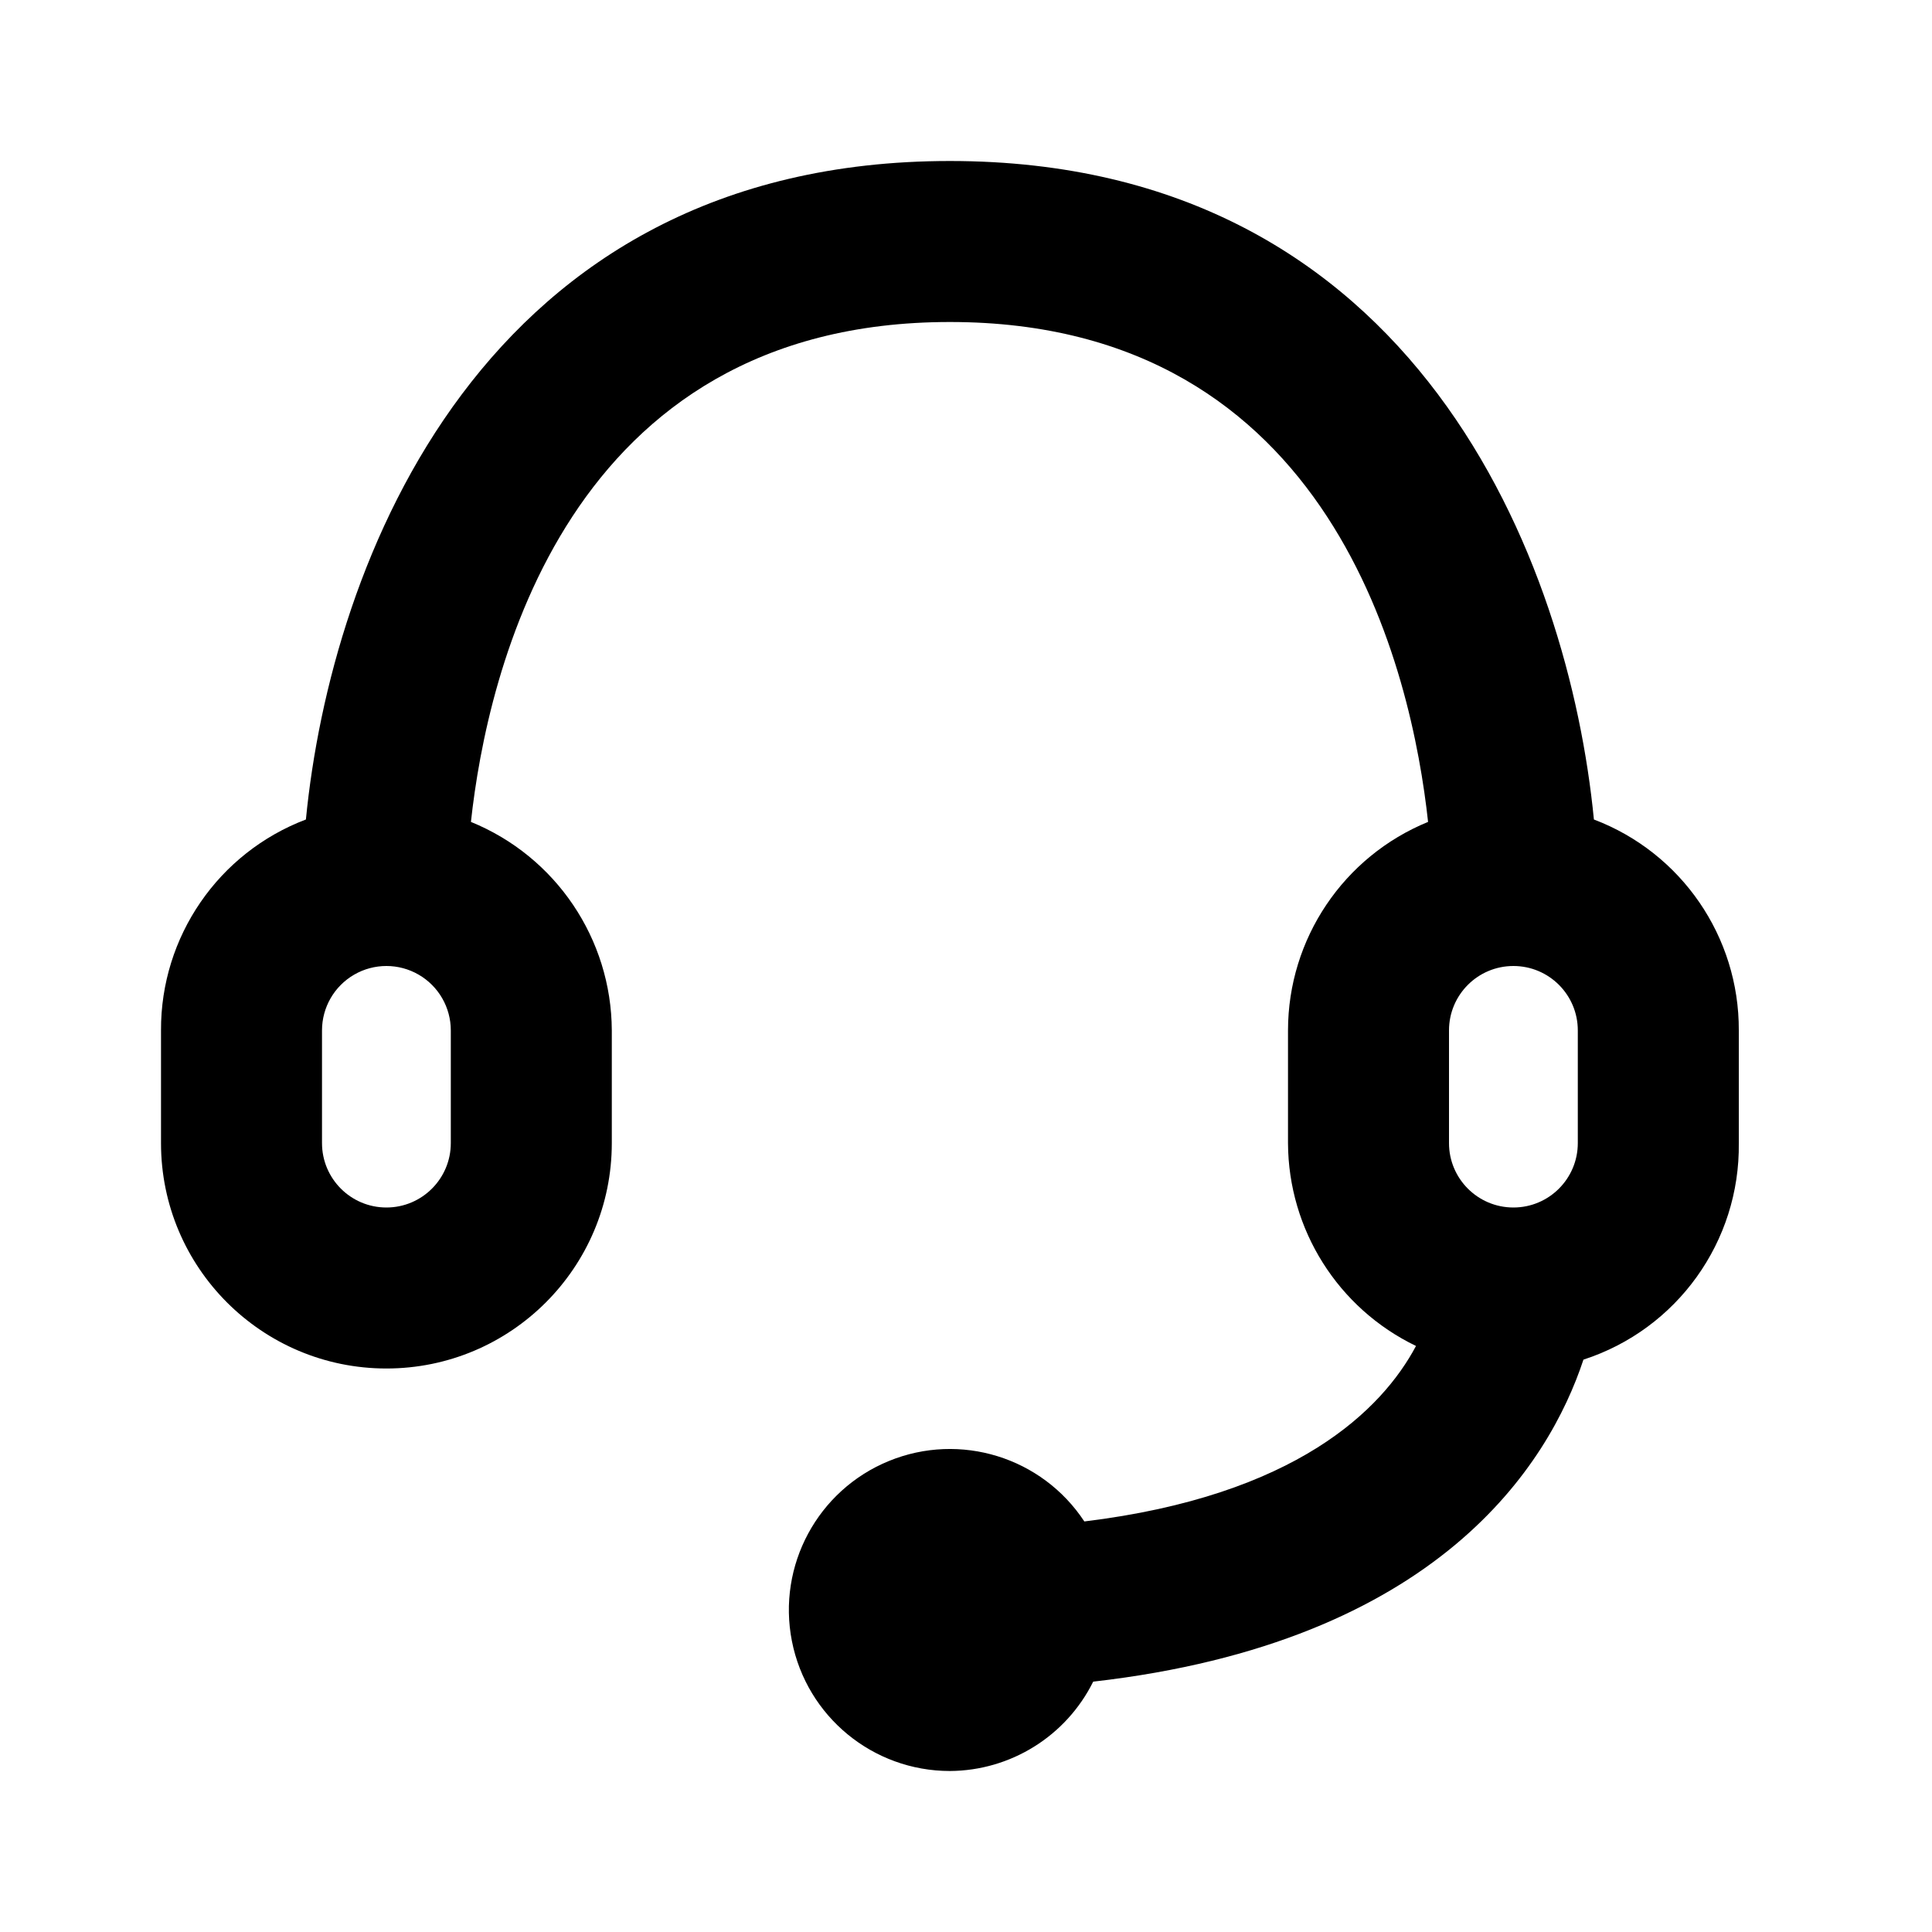
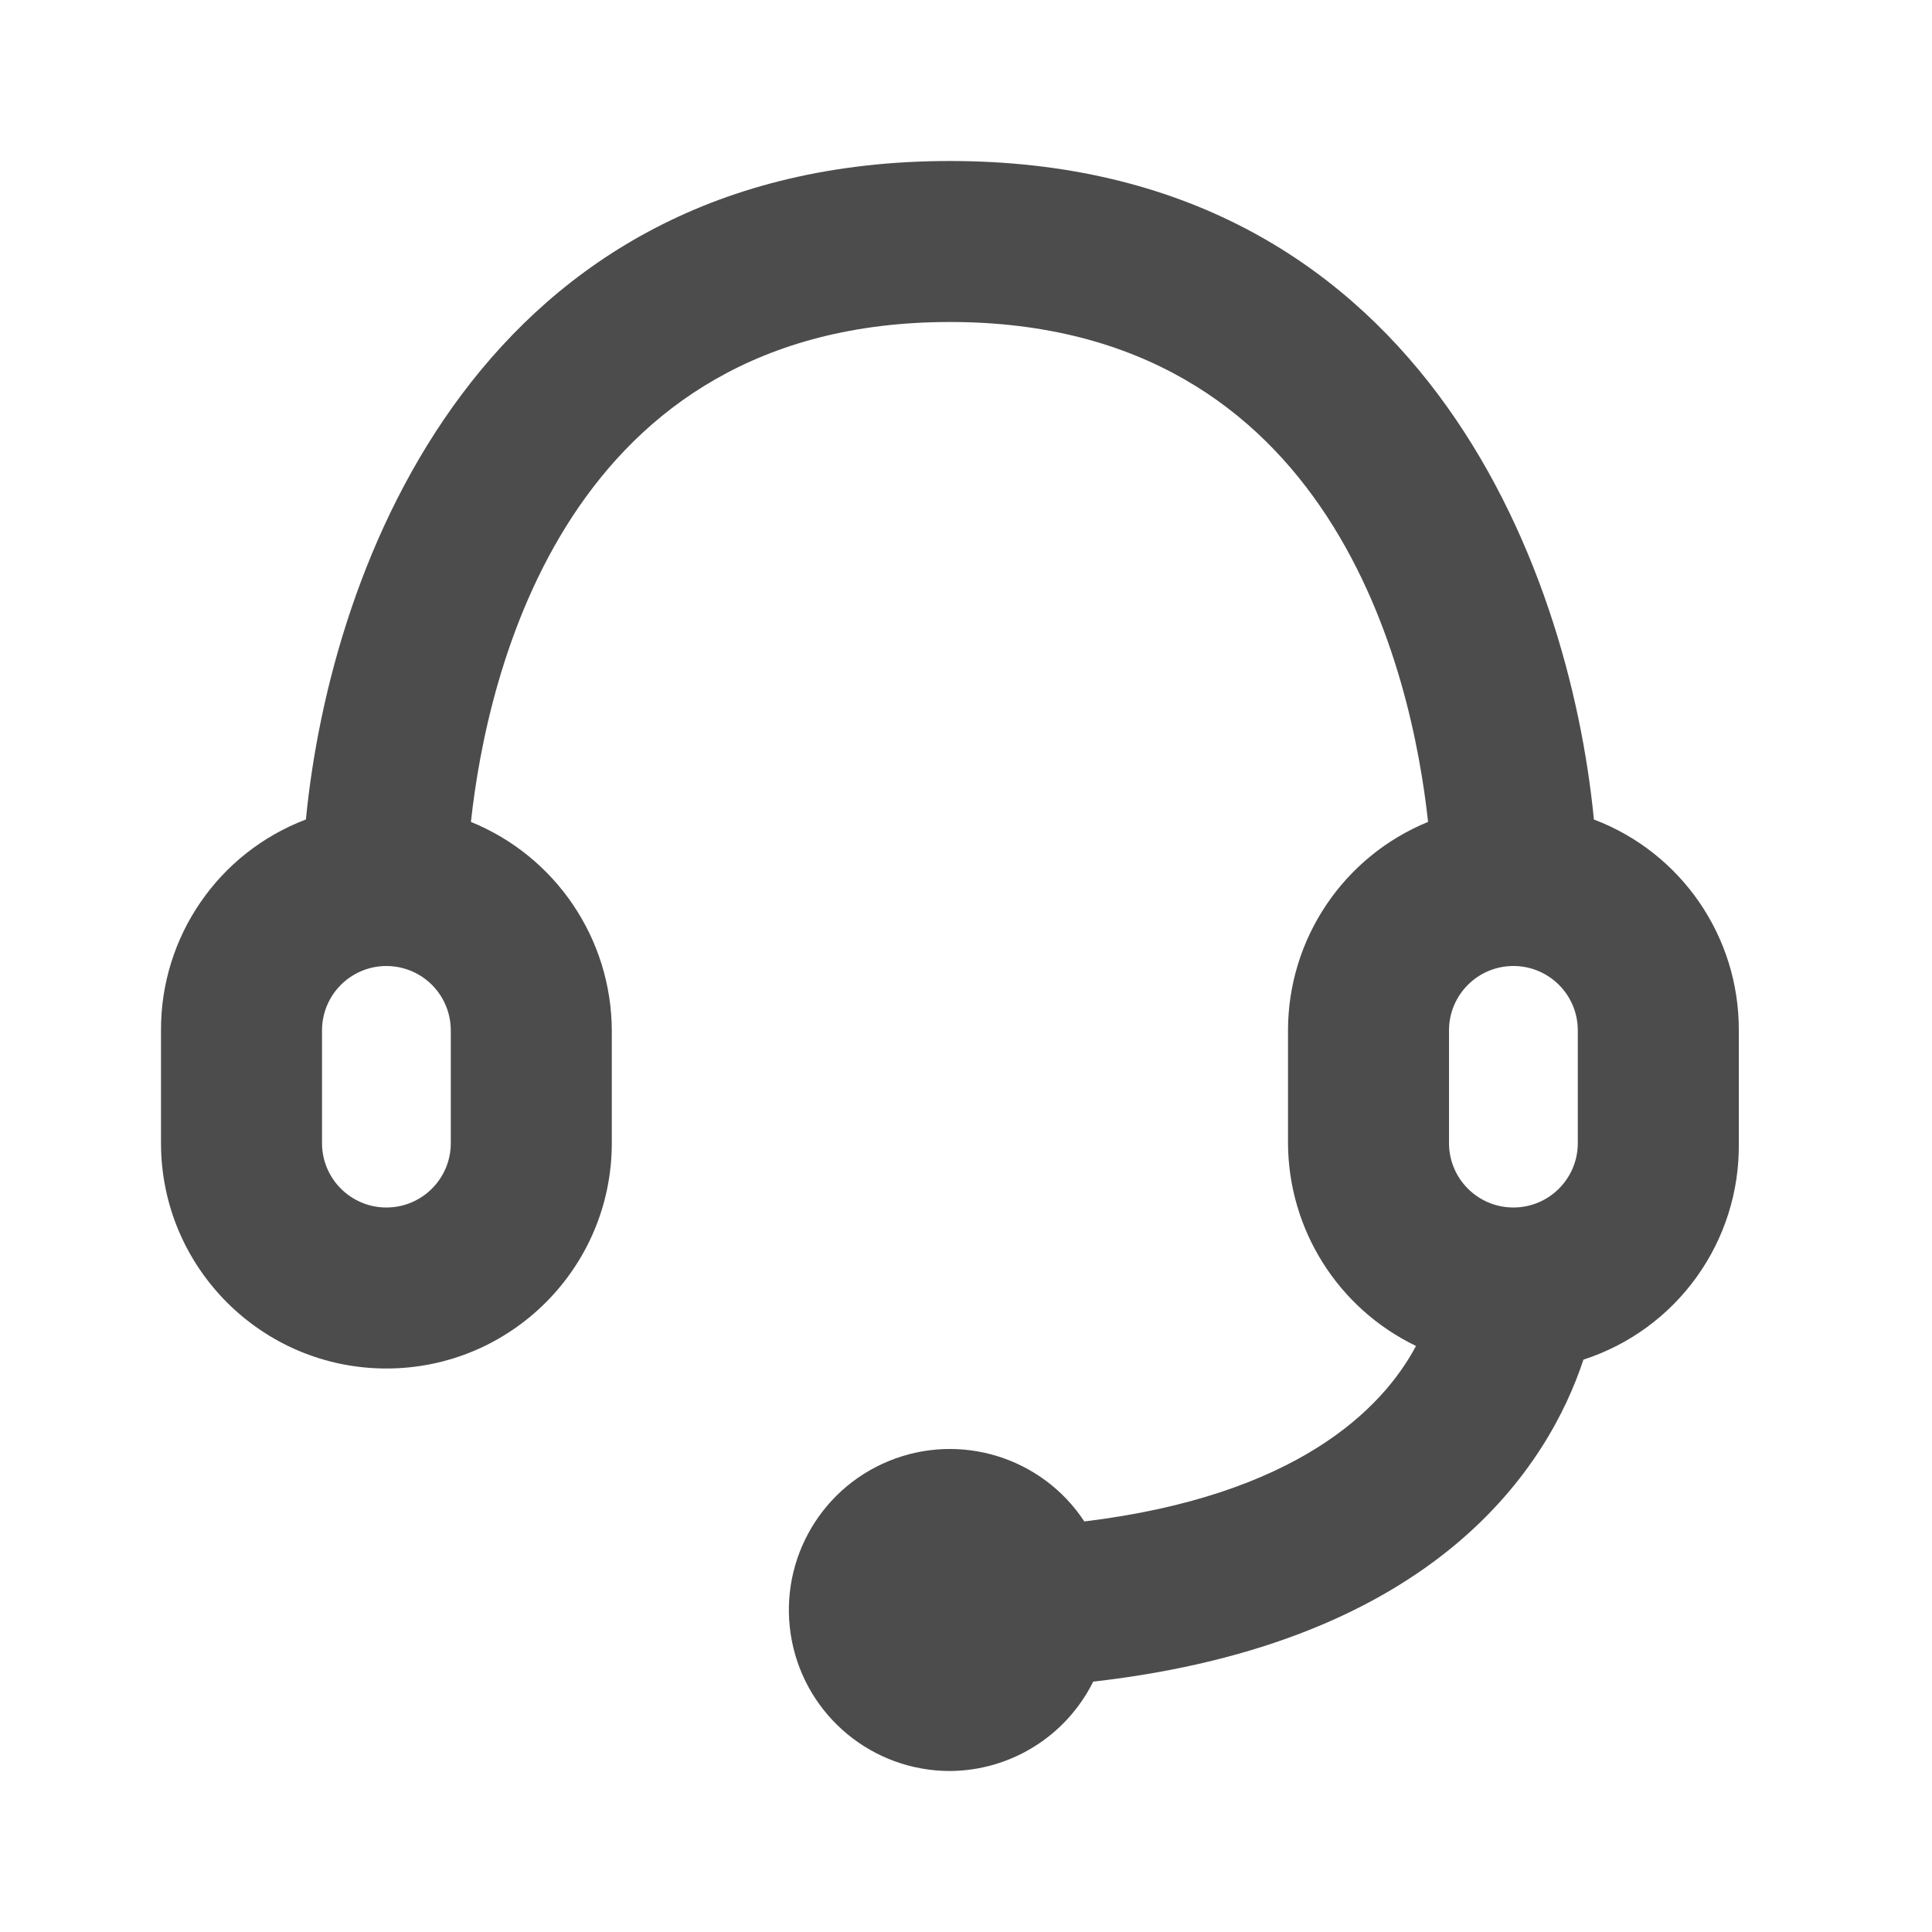
- <svg xmlns="http://www.w3.org/2000/svg" width="800px" height="800px" viewBox="0 0 512 512" version="1.1">
-   <g id="Page-1" stroke="none" stroke-width="1" fill="none" fill-rule="evenodd">
-     <g id="support" fill="#000000" transform="translate(42.66667, 42.66667)">
-       <path d="M379.734,174.507 C373.121,106.667 333.014,-2.13162821e-14 209.068,-2.13162821e-14 C85.121,-2.13162821e-14 45.014,106.667 38.401,174.507 C15.201,183.312 -0.102,205.586 0.001,230.4 L0.001,260.267 C0.001,293.256 26.745,320 59.734,320 C92.724,320 119.468,293.256 119.468,260.267 L119.468,230.4 C119.36,206.121 104.62,184.305 82.134,175.147 C86.401,135.893 107.308,42.667 209.068,42.667 C310.828,42.667 331.521,135.893 335.788,175.147 C313.348,184.325 298.682,206.156 298.668,230.4 L298.668,260.267 C298.76,283.2 311.929,304.07 332.588,314.027 C323.628,330.88 300.801,353.707 244.694,360.533 C233.479,343.503 211.78,336.789 192.906,344.51 C174.033,352.23 163.26,372.227 167.196,392.235 C171.132,412.244 188.676,426.667 209.068,426.667 C225.182,426.577 239.87,417.417 247.041,402.987 C338.561,392.533 367.788,345.387 376.961,317.653 C401.778,309.614 418.469,286.352 418.134,260.267 L418.134,230.4 C418.237,205.586 402.934,183.312 379.734,174.507 Z M76.801,260.267 C76.801,269.692 69.16,277.333 59.734,277.333 C50.309,277.333 42.668,269.692 42.668,260.267 L42.668,230.4 C42.668,224.303 45.921,218.668 51.201,215.62 C56.481,212.571 62.987,212.571 68.268,215.62 C73.548,218.668 76.801,224.303 76.801,230.4 L76.801,260.267 Z M341.334,230.4 C341.334,220.974 348.975,213.333 358.401,213.333 C367.827,213.333 375.468,220.974 375.468,230.4 L375.468,260.267 C375.468,269.692 367.827,277.333 358.401,277.333 C348.975,277.333 341.334,269.692 341.334,260.267 L341.334,230.4 Z">
- 
- </path>
-     </g>
+ <svg xmlns="http://www.w3.org/2000/svg" width="800" height="800" viewBox="0 0 800 800" fill="none">
+   <g opacity="0.7">
+     <path fill-rule="evenodd" clip-rule="evenodd" d="M660.001 339.333C649.668 233.333 587.001 66.667 393.335 66.667C199.668 66.667 137.001 233.333 126.668 339.333C90.418 353.091 66.508 387.894 66.667 426.667V473.333C66.667 524.88 108.455 566.667 160.001 566.667C211.548 566.667 253.335 524.88 253.335 473.333V426.667C253.167 388.731 230.135 354.643 195.001 340.333C201.668 279 234.335 133.333 393.335 133.333C552.335 133.333 584.668 279 591.335 340.333C556.273 354.674 533.356 388.785 533.335 426.667V473.333C533.48 509.166 554.055 541.776 586.335 557.333C572.335 583.667 536.668 619.333 449.001 630C431.477 603.39 397.573 592.899 368.083 604.963C338.593 617.026 321.761 648.271 327.911 679.534C334.06 710.797 361.473 733.333 393.335 733.333C418.513 733.194 441.464 718.881 452.668 696.333C595.668 680 641.335 606.333 655.668 563C694.445 550.439 720.524 514.091 720.001 473.333V426.667C720.162 387.894 696.251 353.091 660.001 339.333ZM186.668 473.333C186.668 488.061 174.729 500 160.001 500C145.274 500 133.335 488.061 133.335 473.333V426.667C133.335 417.14 138.417 408.336 146.668 403.573C154.919 398.809 165.084 398.809 173.335 403.573C181.585 408.336 186.668 417.14 186.668 426.667V473.333ZM600.001 426.667C600.001 411.939 611.941 400 626.668 400C641.396 400 653.335 411.939 653.335 426.667V473.333C653.335 488.061 641.396 500 626.668 500C611.941 500 600.001 488.061 600.001 473.333V426.667Z" fill="black" />
  </g>
</svg>
